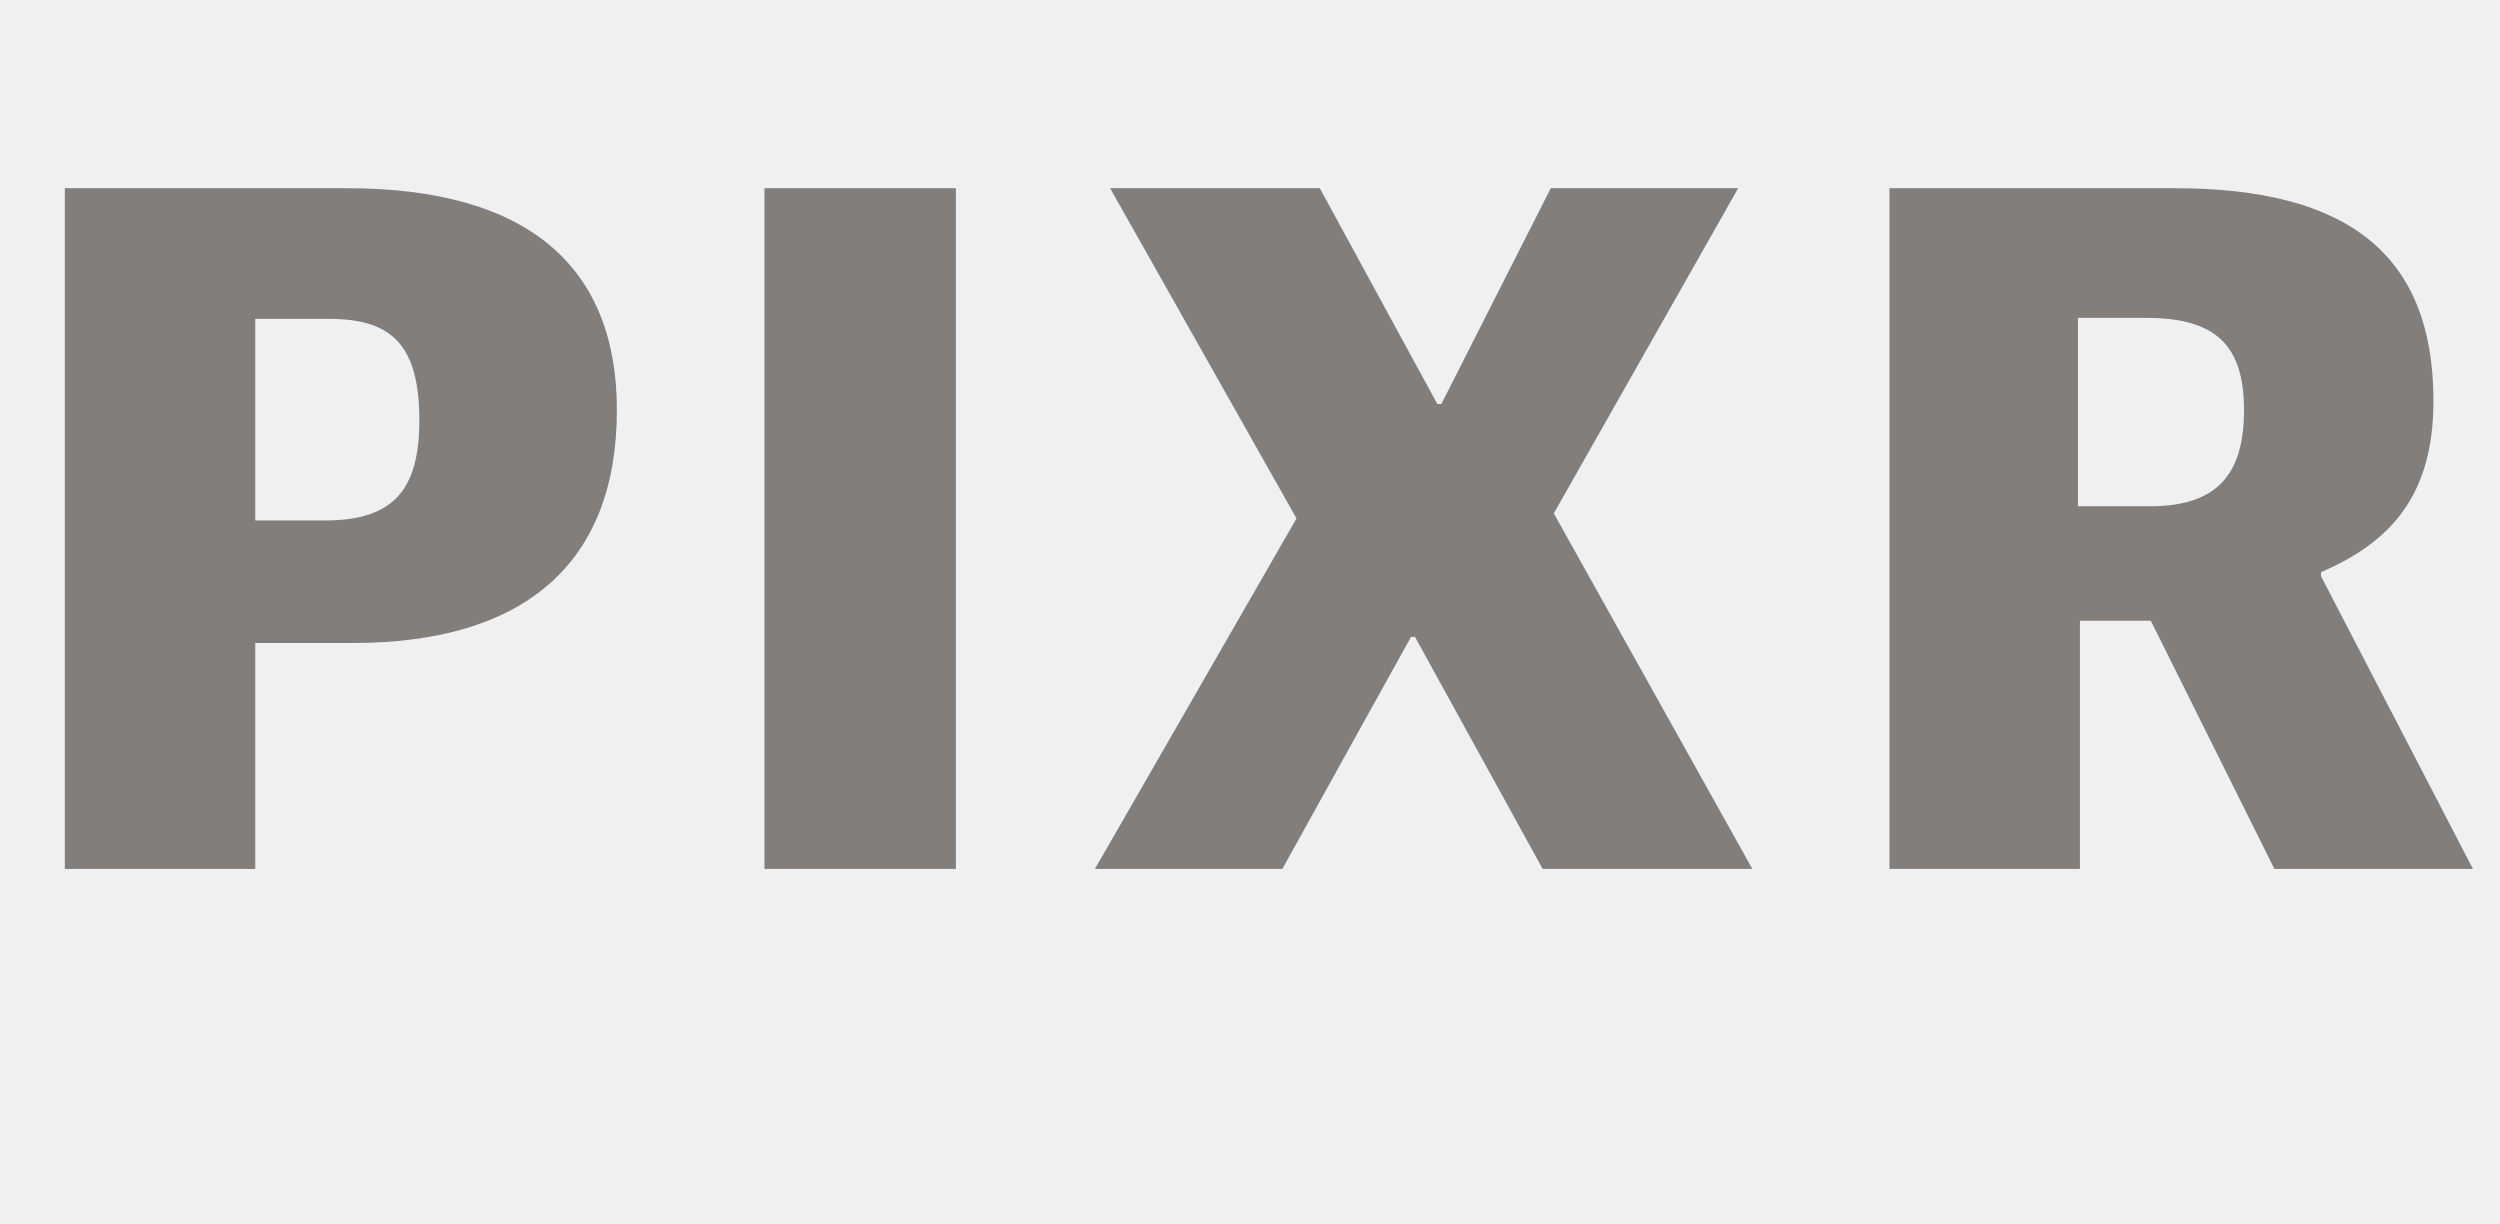
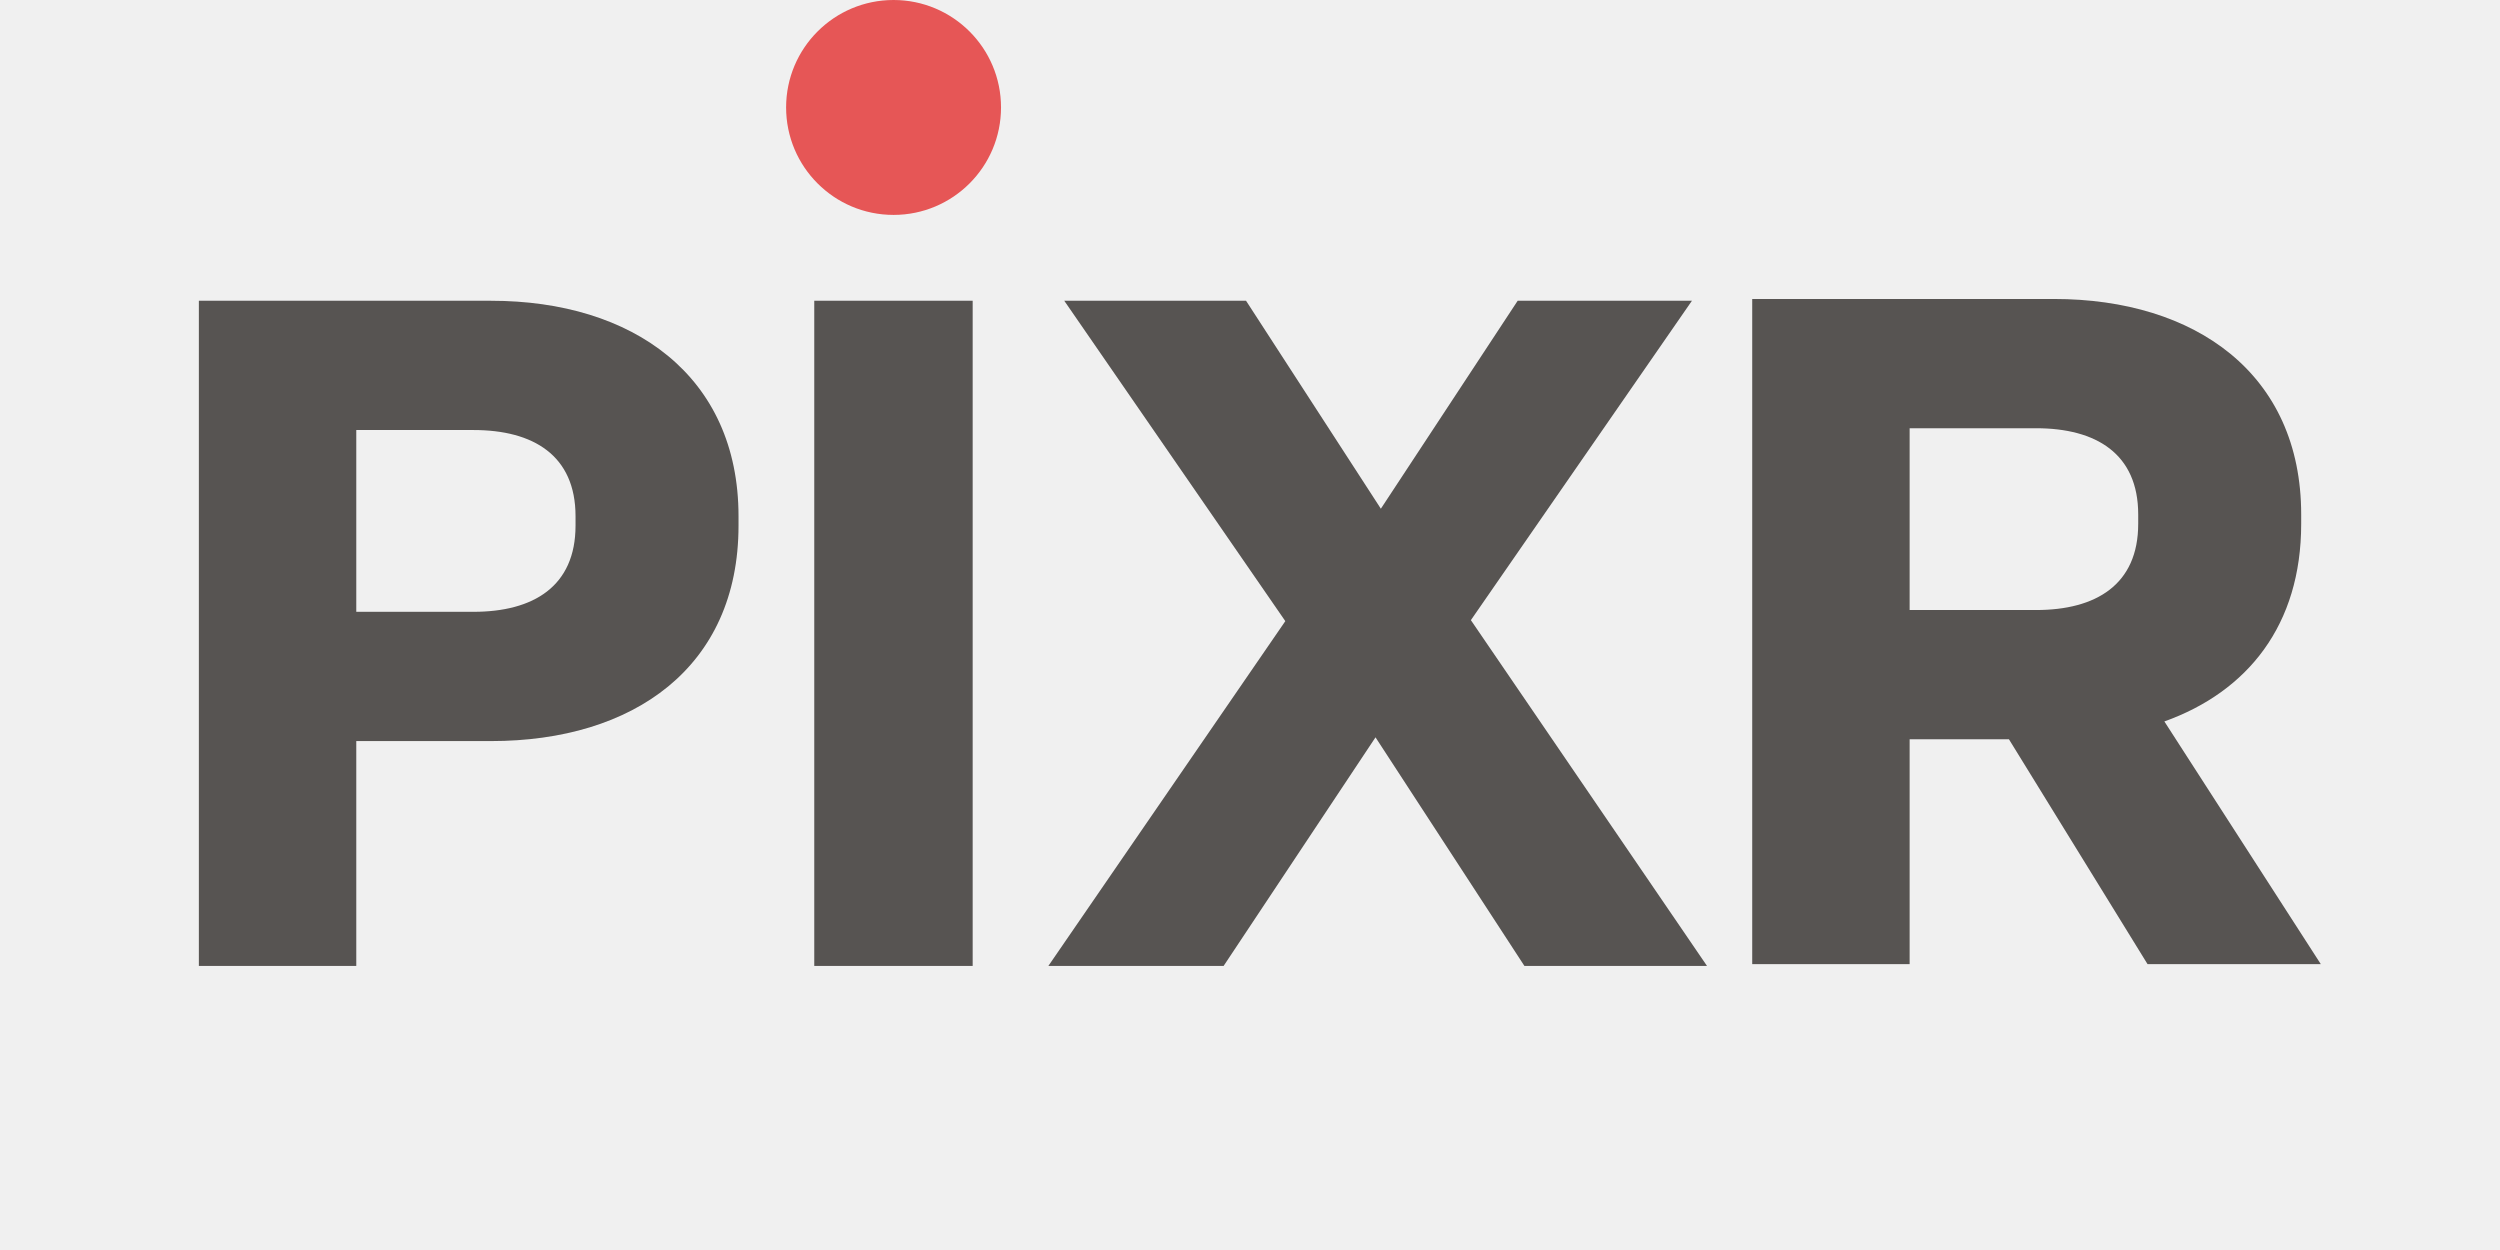
- <svg xmlns="http://www.w3.org/2000/svg" width="96" height="47" viewBox="0 0 96 47" fill="none">
-   <path d="M9.802 19.986H12.486C15.17 19.986 16.103 18.741 16.103 16.135C16.103 13.218 15.014 12.245 12.641 12.245H9.802V19.986ZM2.489 33.366V7.228H13.341C20.304 7.228 23.688 10.262 23.688 15.746C23.688 21.659 20.11 24.692 13.536 24.692H9.802V33.366H2.489ZM29.356 33.366V7.228H36.707V33.366H29.356ZM42.046 33.366L49.786 19.908L42.629 7.228H50.681L55.193 15.513H55.348L59.549 7.228H66.745L59.666 19.714L67.29 33.366H59.238L54.337 24.459H54.181L49.242 33.366H42.046ZM79.791 19.441H82.553C85.159 19.441 86.17 18.197 86.17 15.746C86.17 13.296 85.12 12.207 82.436 12.207H79.791V19.441ZM72.556 33.366V7.228H83.525C90.138 7.228 93.444 9.756 93.444 15.396C93.444 18.975 91.849 20.803 89.126 21.97V22.125L94.961 33.366H87.337L82.592 23.837H79.869V33.366H72.556Z" fill="#827E7B" />
+ <svg xmlns="http://www.w3.org/2000/svg" width="88" height="44" viewBox="0 0 88 44" fill="none">
+   <g clip-path="url(#clip0_1659_4279)">
+     <path d="M7 34V10.587H17.287C22.269 10.587 25.996 13.225 25.996 18.172V18.5C25.996 23.483 22.304 26.086 17.287 26.086H12.541V34H7ZM12.541 21.536H16.665C18.773 21.536 20.259 20.643 20.259 18.5V18.172C20.259 16.03 18.773 15.137 16.665 15.137H12.541V21.536Z" fill="#575452" />
+     <path d="M28.662 34V10.587H34.238V34H28.662Z" fill="#575452" />
+     <path d="M36.903 34L45.243 21.864L37.462 10.587H43.861L48.606 17.907L53.422 10.587H59.556L51.775 21.829L60.086 34H53.659L48.418 25.954L43.072 34H36.903Z" fill="#575452" />
+     <path d="M61.678 33.944V10.524H72.299C77.282 10.524 81.002 13.162 81.002 18.11V18.438C81.002 21.997 79.124 24.342 76.186 25.395L81.692 33.937H75.593L70.715 26.023H67.219V33.937H61.678V33.944ZM67.219 21.473H71.671C73.779 21.473 75.265 20.58 75.265 18.438V18.11C75.265 15.967 73.779 15.074 71.671 15.074H67.219V21.473Z" fill="#575452" />
+     <path d="M31.453 7.565C33.542 7.565 35.236 5.871 35.236 3.782C35.236 1.693 33.542 0 31.453 0C29.364 0 27.671 1.693 27.671 3.782C27.671 5.871 29.364 7.565 31.453 7.565Z" fill="#E65656" />
+   </g>
+   <defs>
+     <clipPath id="clip0_1659_4279">
+       <rect width="74.692" height="34" fill="white" transform="translate(7)" />
+     </clipPath>
+   </defs>
</svg>
